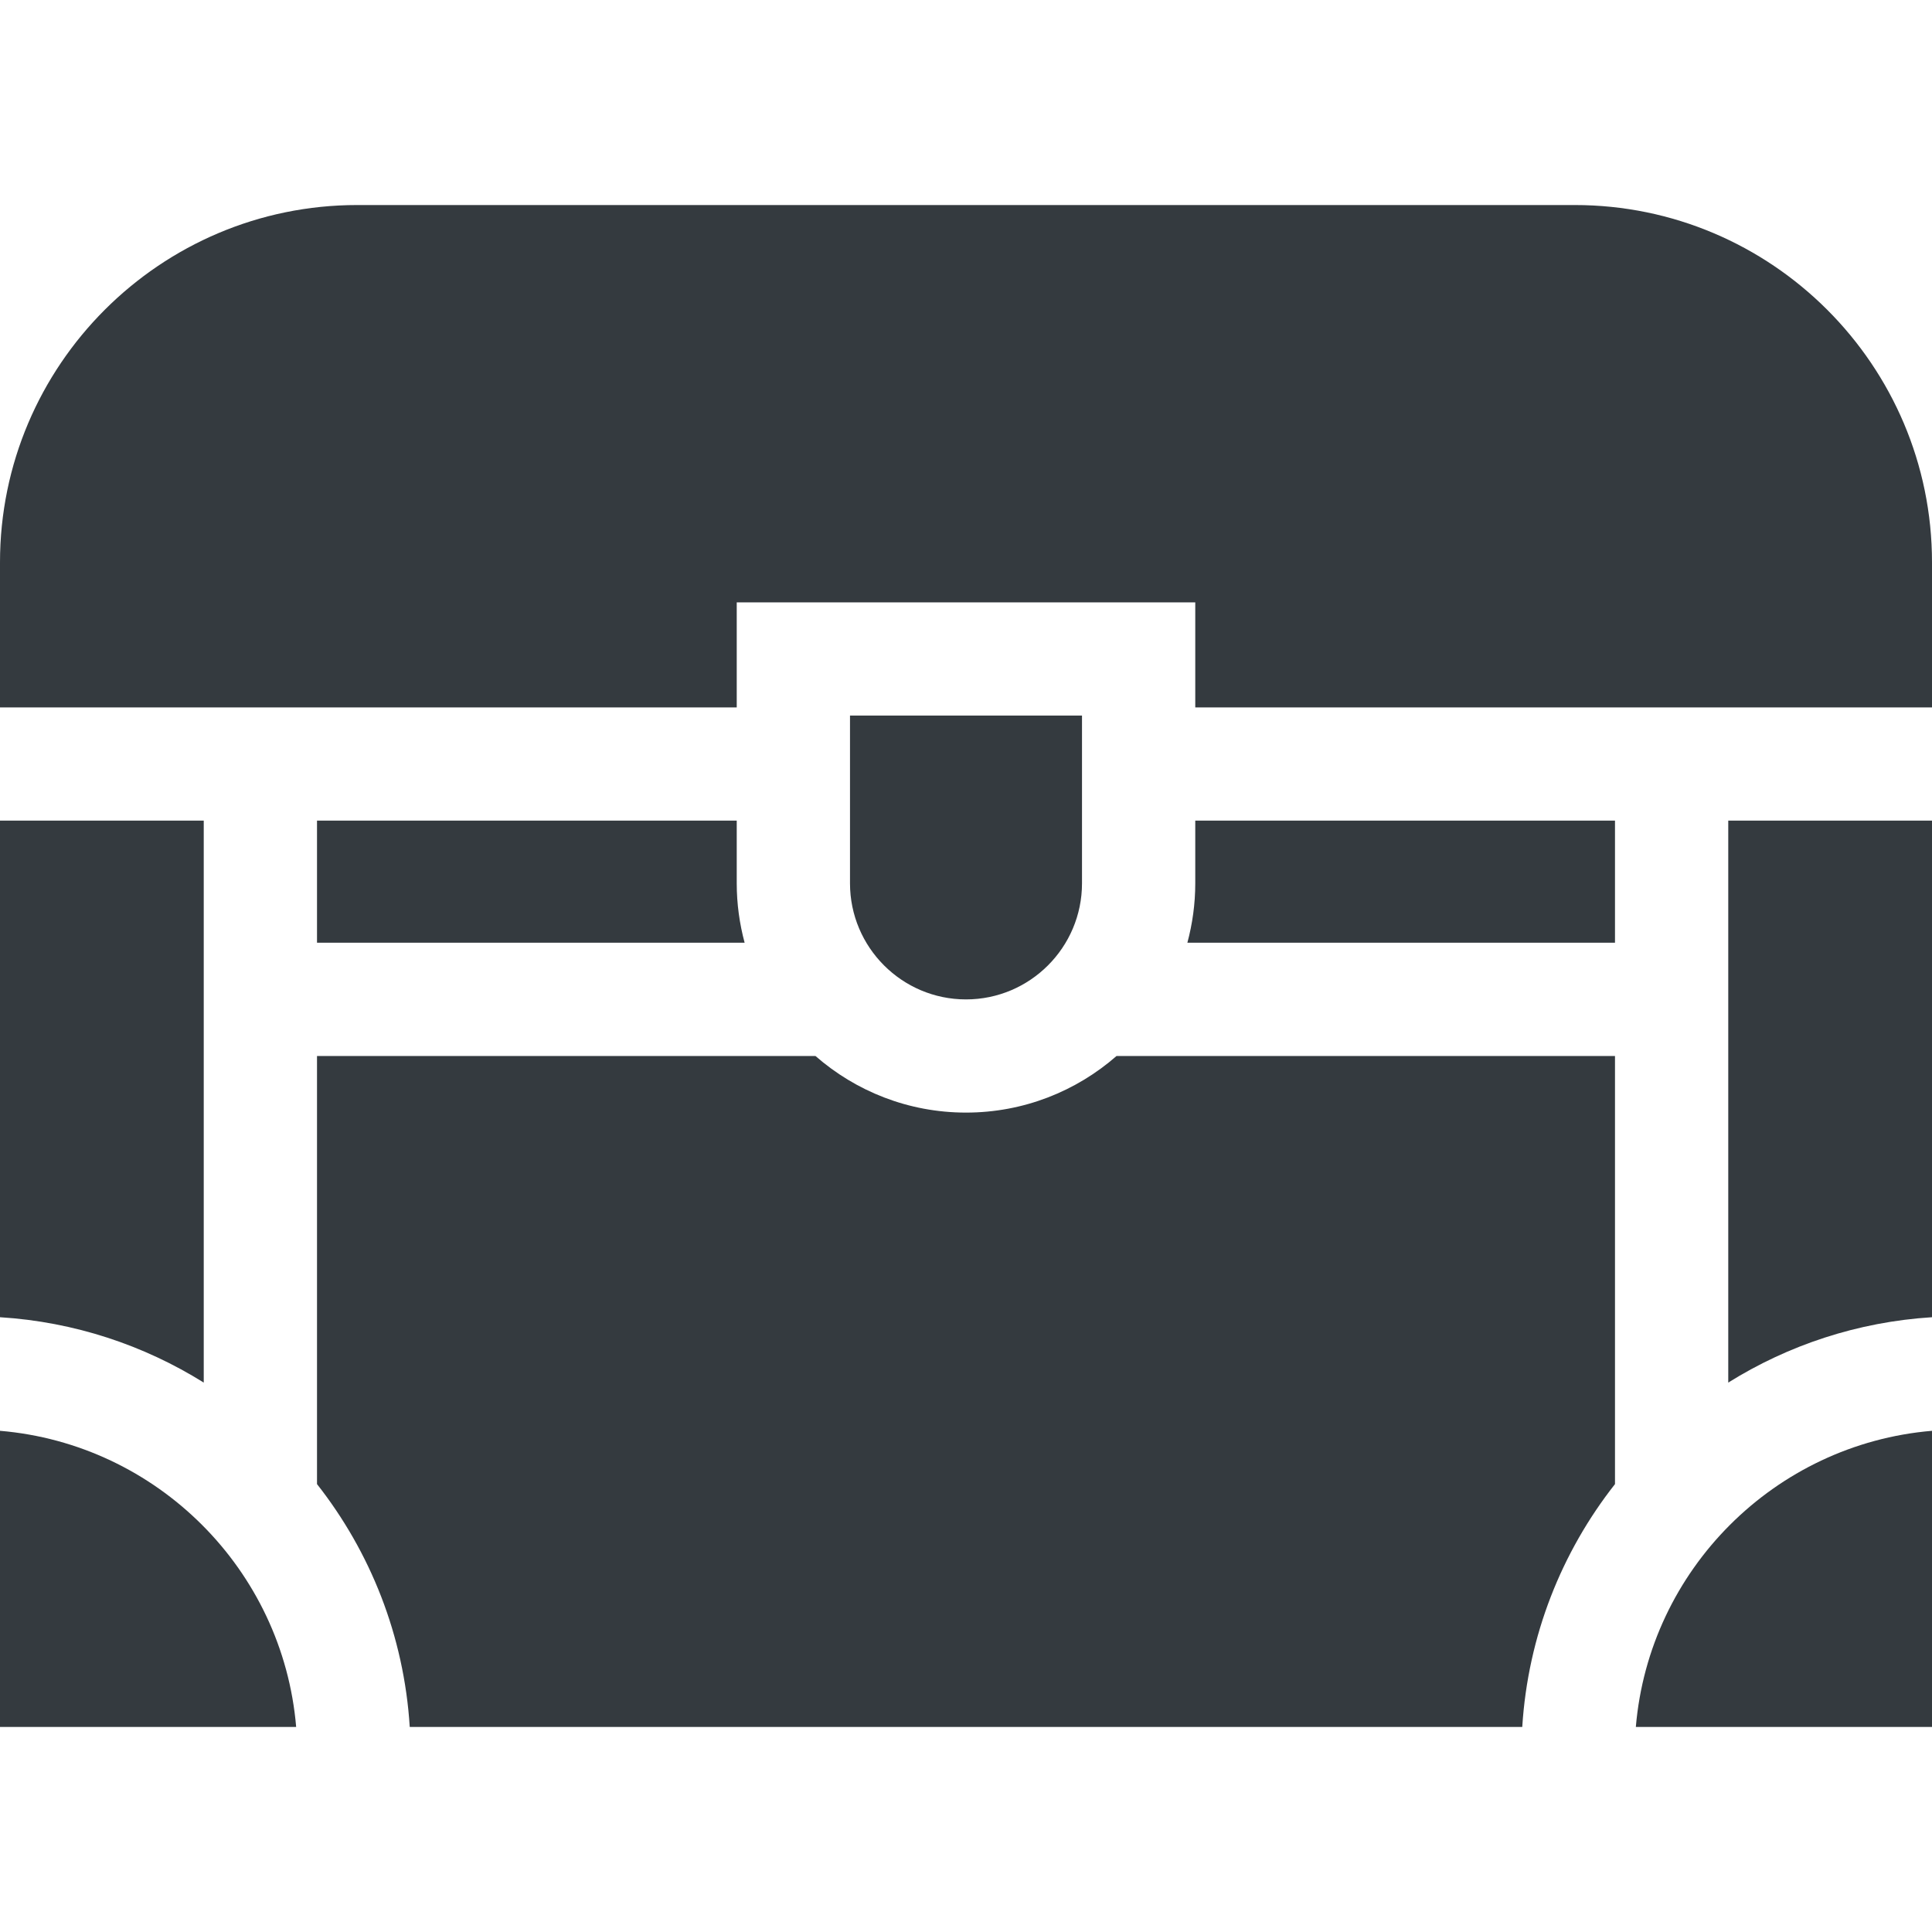
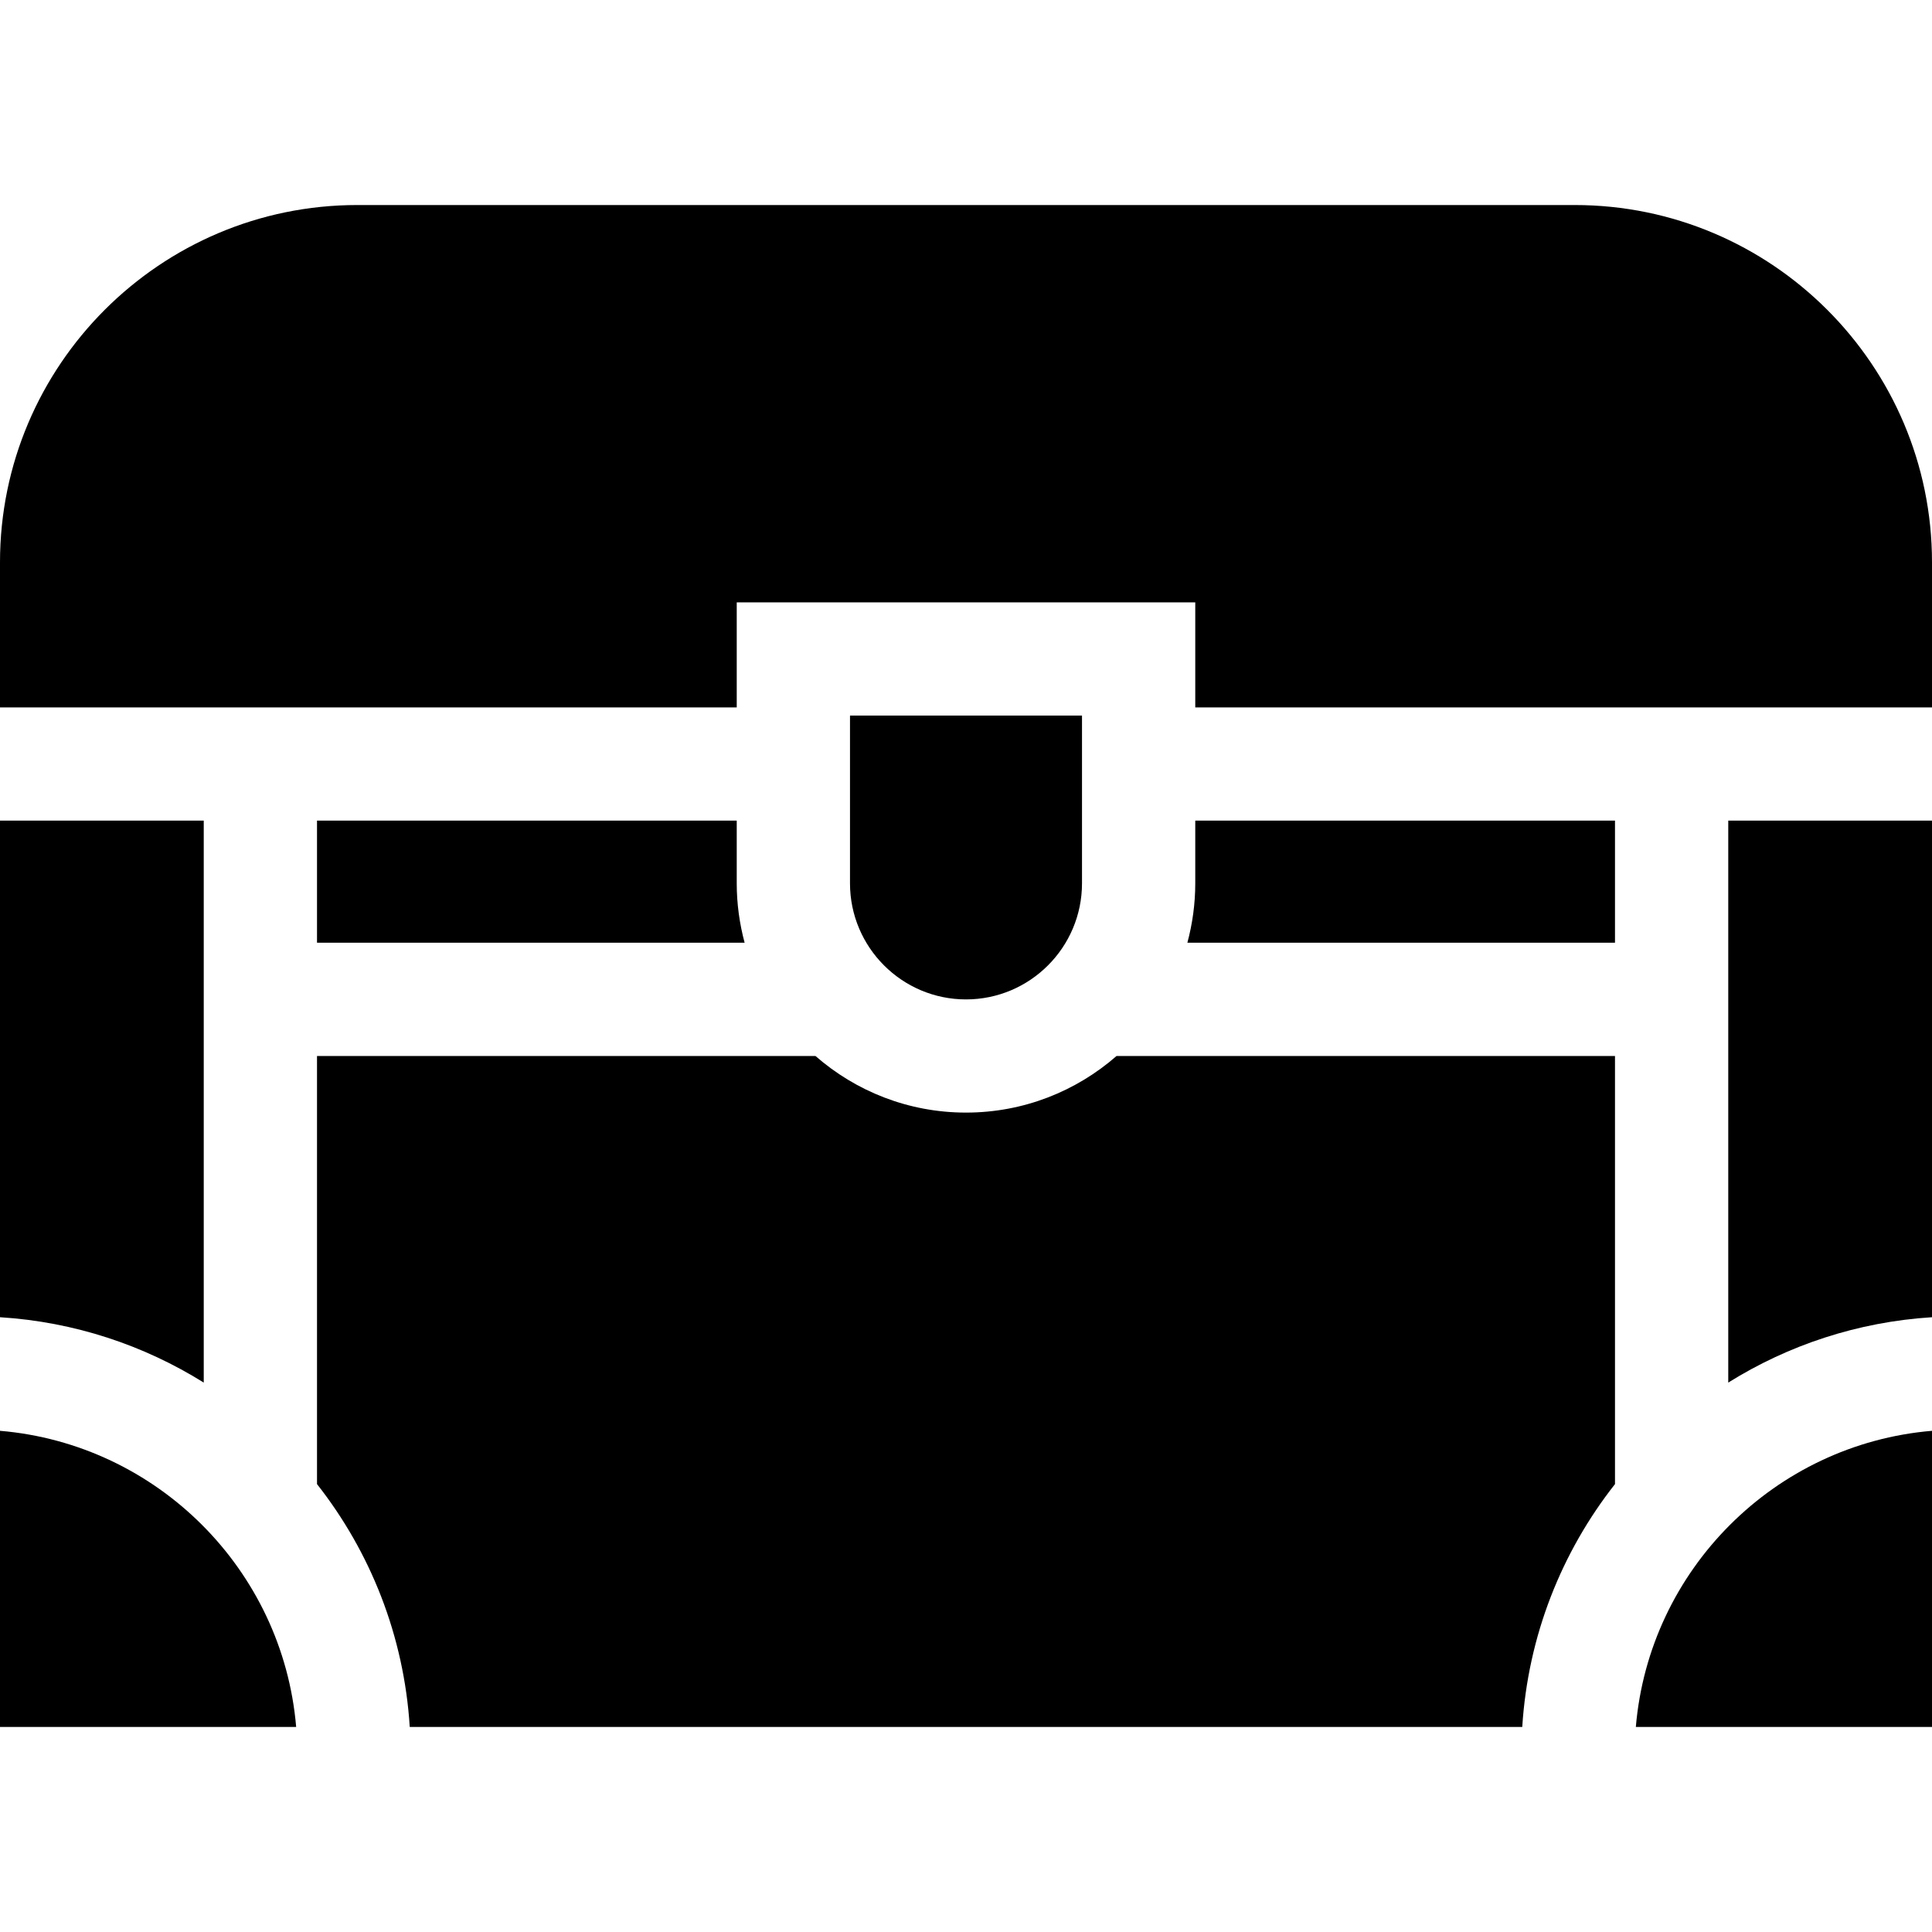
- <svg xmlns="http://www.w3.org/2000/svg" width="24" height="24" viewBox="0 0 24 24" fill="none">
-   <path d="M0.703 10.194H0V16.363C0.925 16.421 1.788 16.711 2.531 17.175V10.194H0.703Z" fill="#343A3F" />
-   <path d="M19.562 2.547H4.438C1.991 2.547 0 4.538 0 6.985V8.788H0.703H3.938H9.152V7.483H14.848V8.788H20.062H23.297H24V6.985C24 4.538 22.009 2.547 19.562 2.547Z" fill="#343A3F" />
-   <path d="M14.848 10.194V10.973C14.848 11.229 14.813 11.476 14.75 11.711H20.062V10.194H14.848Z" fill="#343A3F" />
-   <path d="M23.297 10.194H21.469V17.175C22.212 16.711 23.075 16.421 24 16.363V10.194H23.297Z" fill="#343A3F" />
-   <path d="M13.87 13.118C13.37 13.555 12.716 13.821 12 13.821C11.284 13.821 10.63 13.555 10.13 13.118H3.938V18.436C4.6 19.278 5.019 20.319 5.09 21.453H18.91C18.981 20.319 19.4 19.278 20.062 18.436V13.118H13.87Z" fill="#343A3F" />
-   <path d="M20.321 21.453H24V17.774C22.047 17.939 20.486 19.5 20.321 21.453Z" fill="#343A3F" />
-   <path d="M0 17.774V21.453H3.679C3.514 19.5 1.953 17.939 0 17.774Z" fill="#343A3F" />
-   <path d="M9.152 10.973V10.194H3.938V11.711H9.25C9.187 11.476 9.152 11.229 9.152 10.973Z" fill="#343A3F" />
-   <path d="M10.559 8.889V10.973C10.559 11.768 11.205 12.415 12 12.415C12.795 12.415 13.441 11.768 13.441 10.973V8.889H10.559Z" fill="#343A3F" />
+ <svg xmlns="http://www.w3.org/2000/svg" width="24" height="24" viewBox="0 0 24 24" fill="currentColor">
+   <path d="M0.703 10.194H0V16.363C0.925 16.421 1.788 16.711 2.531 17.175V10.194H0.703Z" />
+   <path d="M19.562 2.547H4.438C1.991 2.547 0 4.538 0 6.985V8.788H0.703H3.938H9.152V7.483H14.848V8.788H20.062H23.297H24V6.985C24 4.538 22.009 2.547 19.562 2.547Z" />
+   <path d="M14.848 10.194V10.973C14.848 11.229 14.813 11.476 14.75 11.711H20.062V10.194H14.848Z" />
+   <path d="M23.297 10.194H21.469V17.175C22.212 16.711 23.075 16.421 24 16.363V10.194H23.297Z" />
+   <path d="M13.87 13.118C13.37 13.555 12.716 13.821 12 13.821C11.284 13.821 10.63 13.555 10.13 13.118H3.938V18.436C4.6 19.278 5.019 20.319 5.09 21.453H18.91C18.981 20.319 19.4 19.278 20.062 18.436V13.118H13.87Z" />
+   <path d="M20.321 21.453H24V17.774C22.047 17.939 20.486 19.5 20.321 21.453Z" />
+   <path d="M0 17.774V21.453H3.679C3.514 19.5 1.953 17.939 0 17.774Z" />
+   <path d="M9.152 10.973V10.194H3.938V11.711H9.25C9.187 11.476 9.152 11.229 9.152 10.973Z" />
+   <path d="M10.559 8.889V10.973C10.559 11.768 11.205 12.415 12 12.415C12.795 12.415 13.441 11.768 13.441 10.973V8.889H10.559Z" />
</svg>
